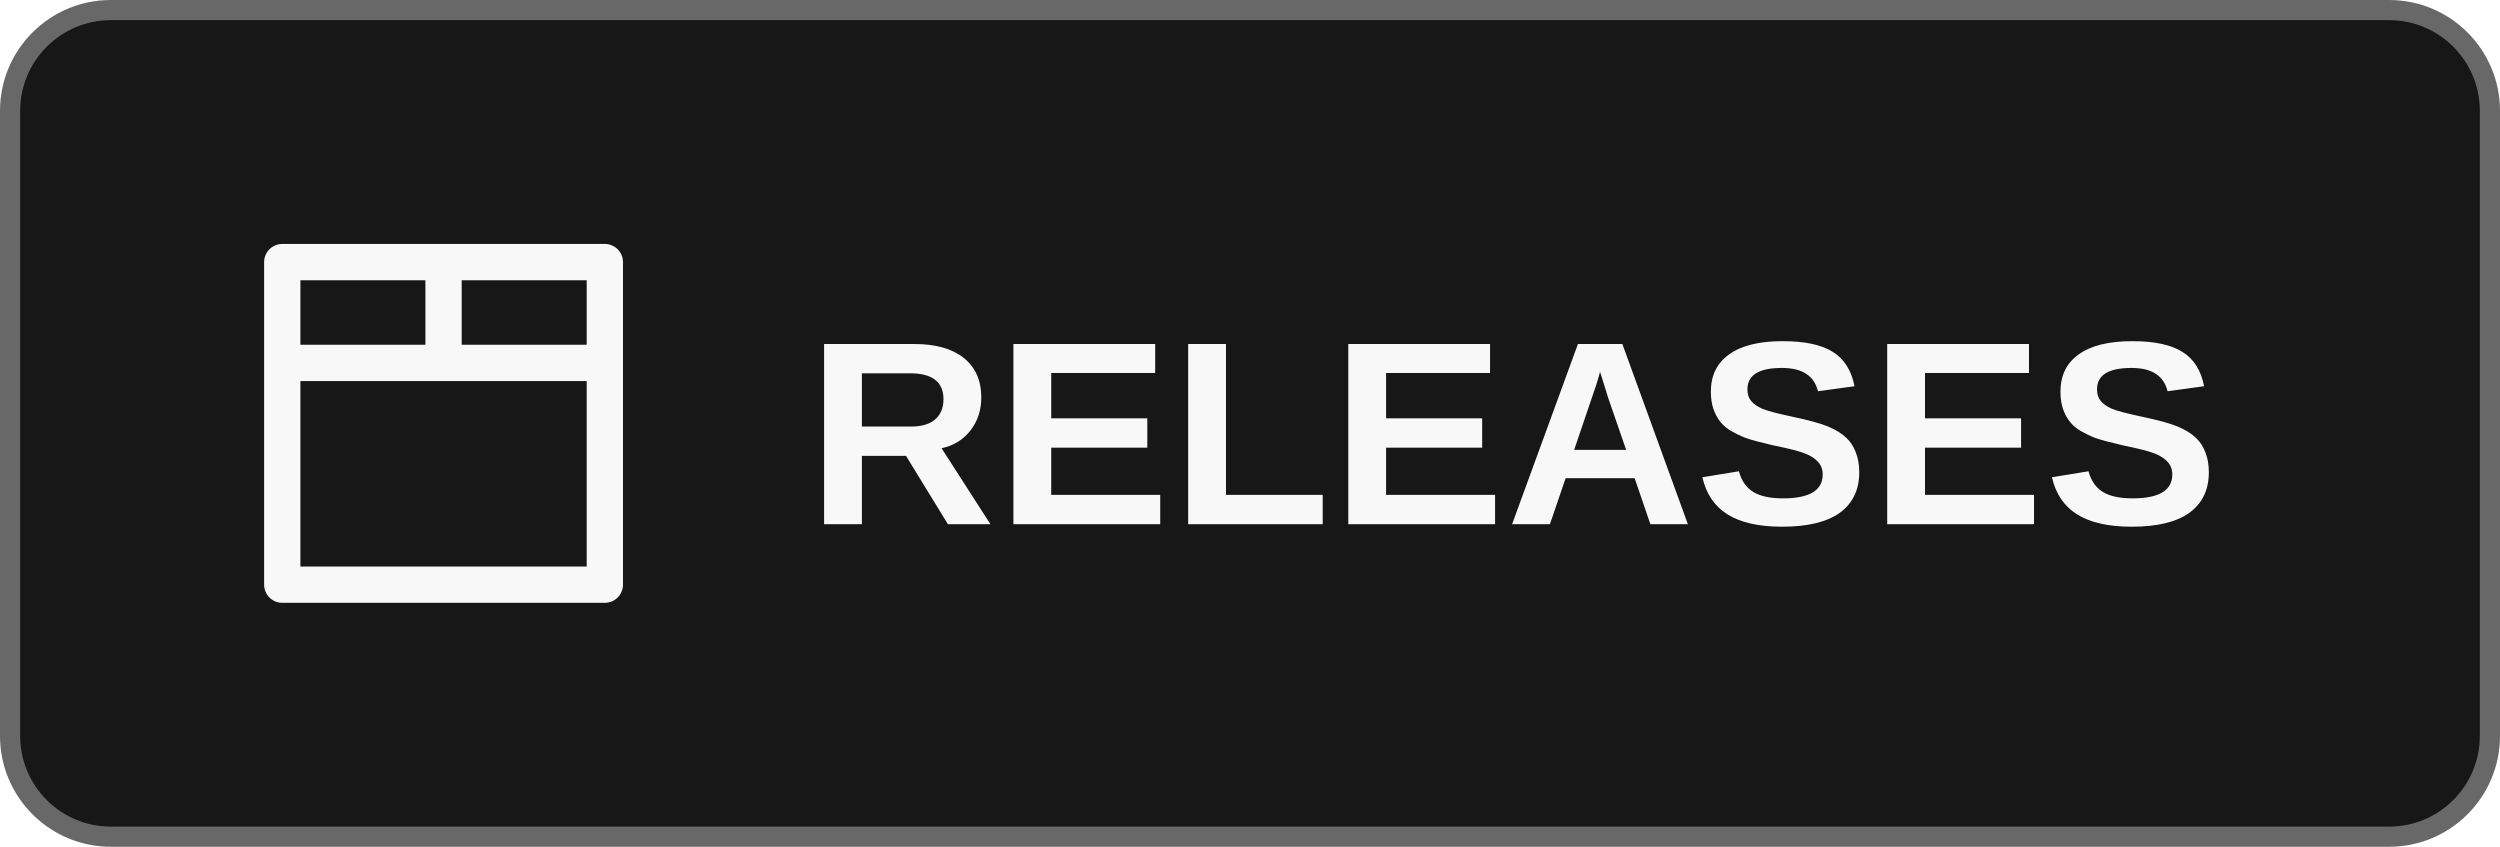
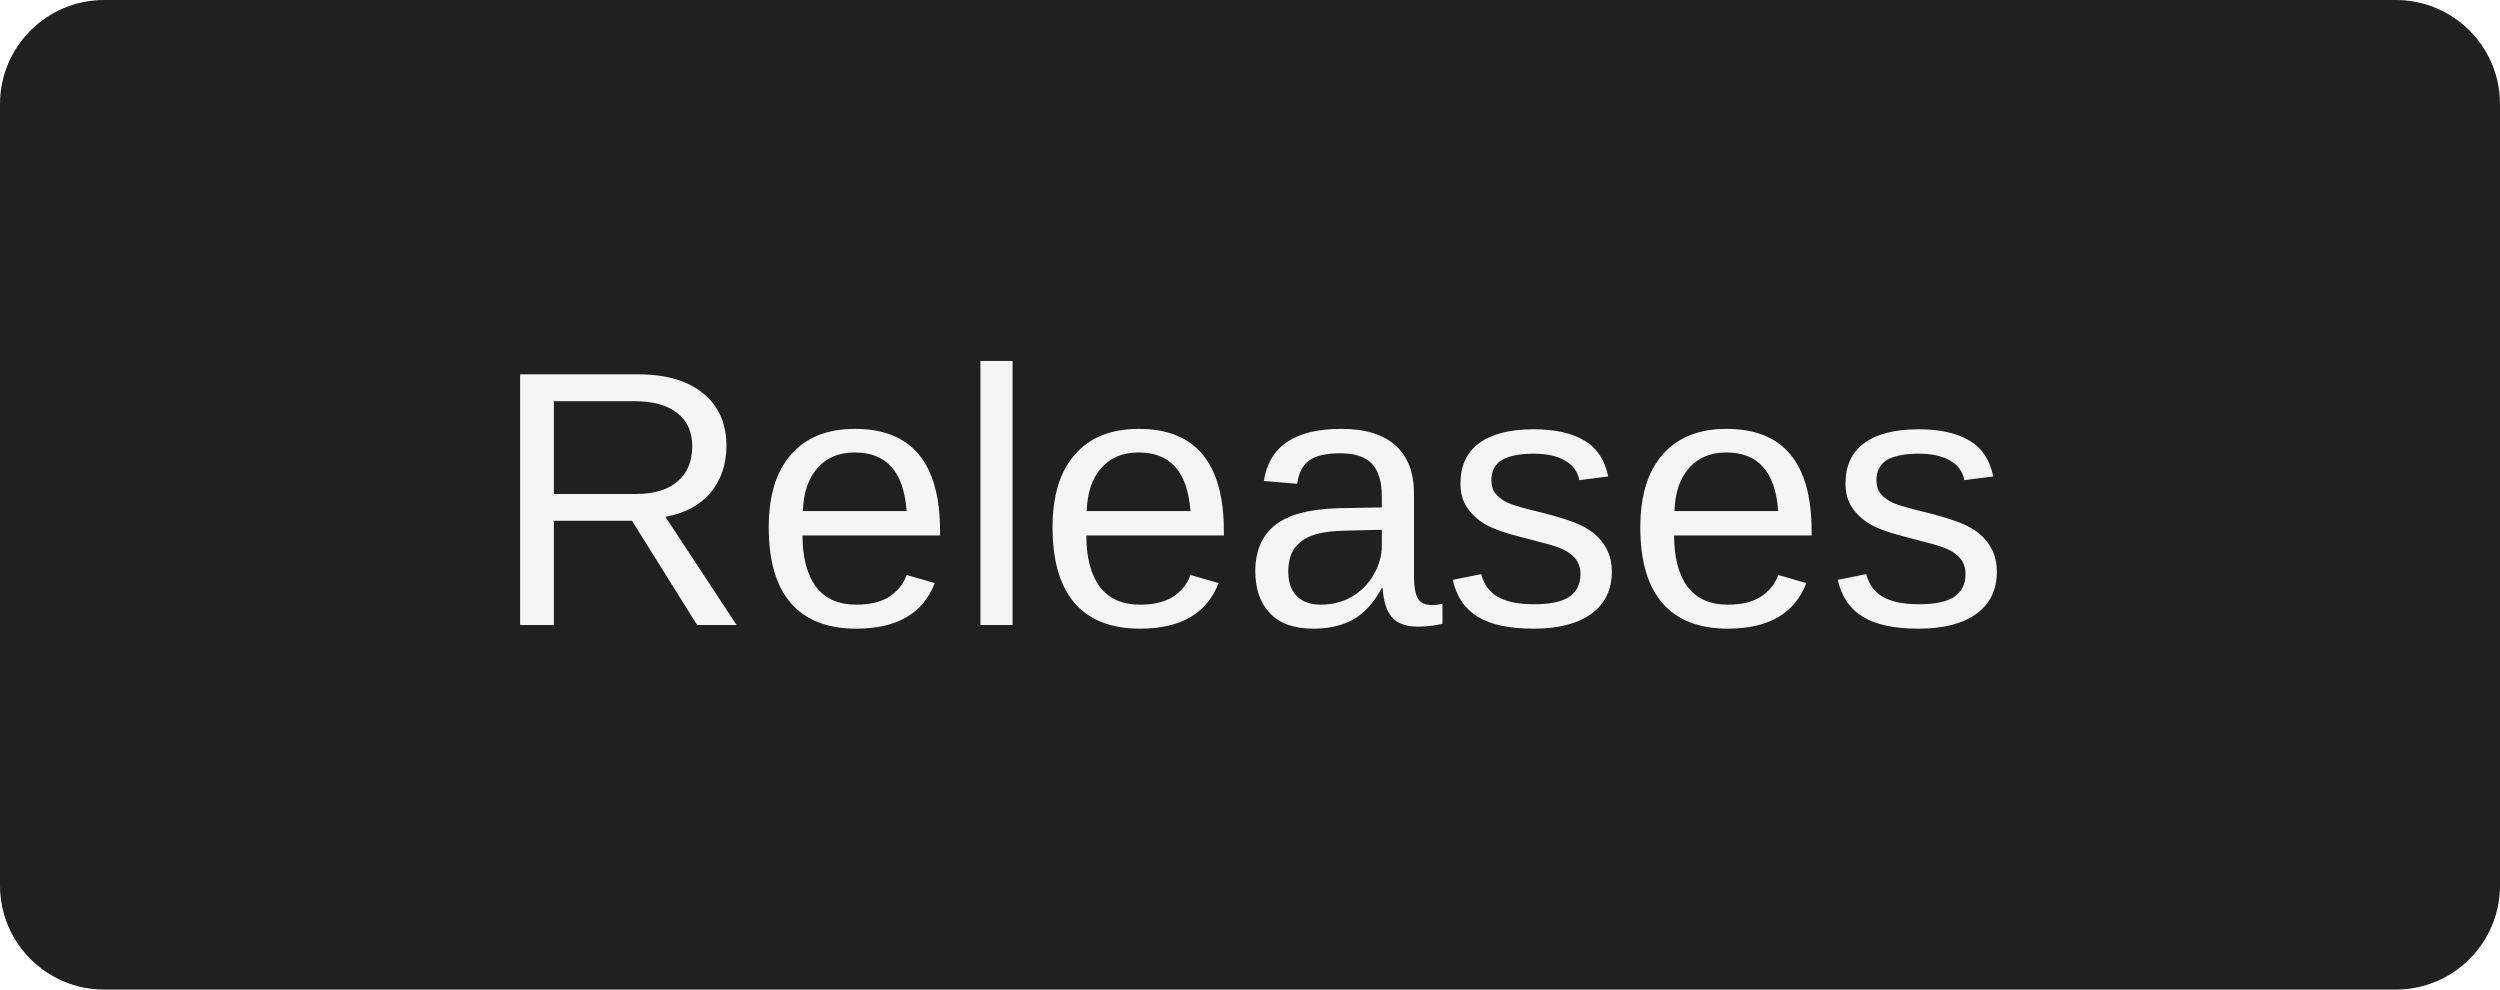
- <svg xmlns="http://www.w3.org/2000/svg" width="124" height="42" viewBox="0 0 124 42">
-   <rect x=".5" y=".5" width="123" height="41" rx="5" fill="#171717" stroke="#686868" />
-   <g fill="none" stroke="#f8f8f8" stroke-width="1.8" stroke-linecap="round" stroke-linejoin="round">
-     <path d="M14 13h16v16H14zM14 18h16M22 13v5" />
-   </g>
-   <text x="40" y="26" font-family="Poppins,Arial,sans-serif" font-size="13" font-weight="600" fill="#f8f8f8">RELEASES</text>
+ <svg xmlns="http://www.w3.org/2000/svg" width="96" height="38" viewBox="0 0 96 38">
+   <rect width="96" height="38" rx="4" fill="#202020" />
+   <text x="48" y="24" text-anchor="middle" font-family="Poppins,Arial,sans-serif" font-size="14" font-weight="500" fill="#f5f5f5">Releases</text>
</svg>
